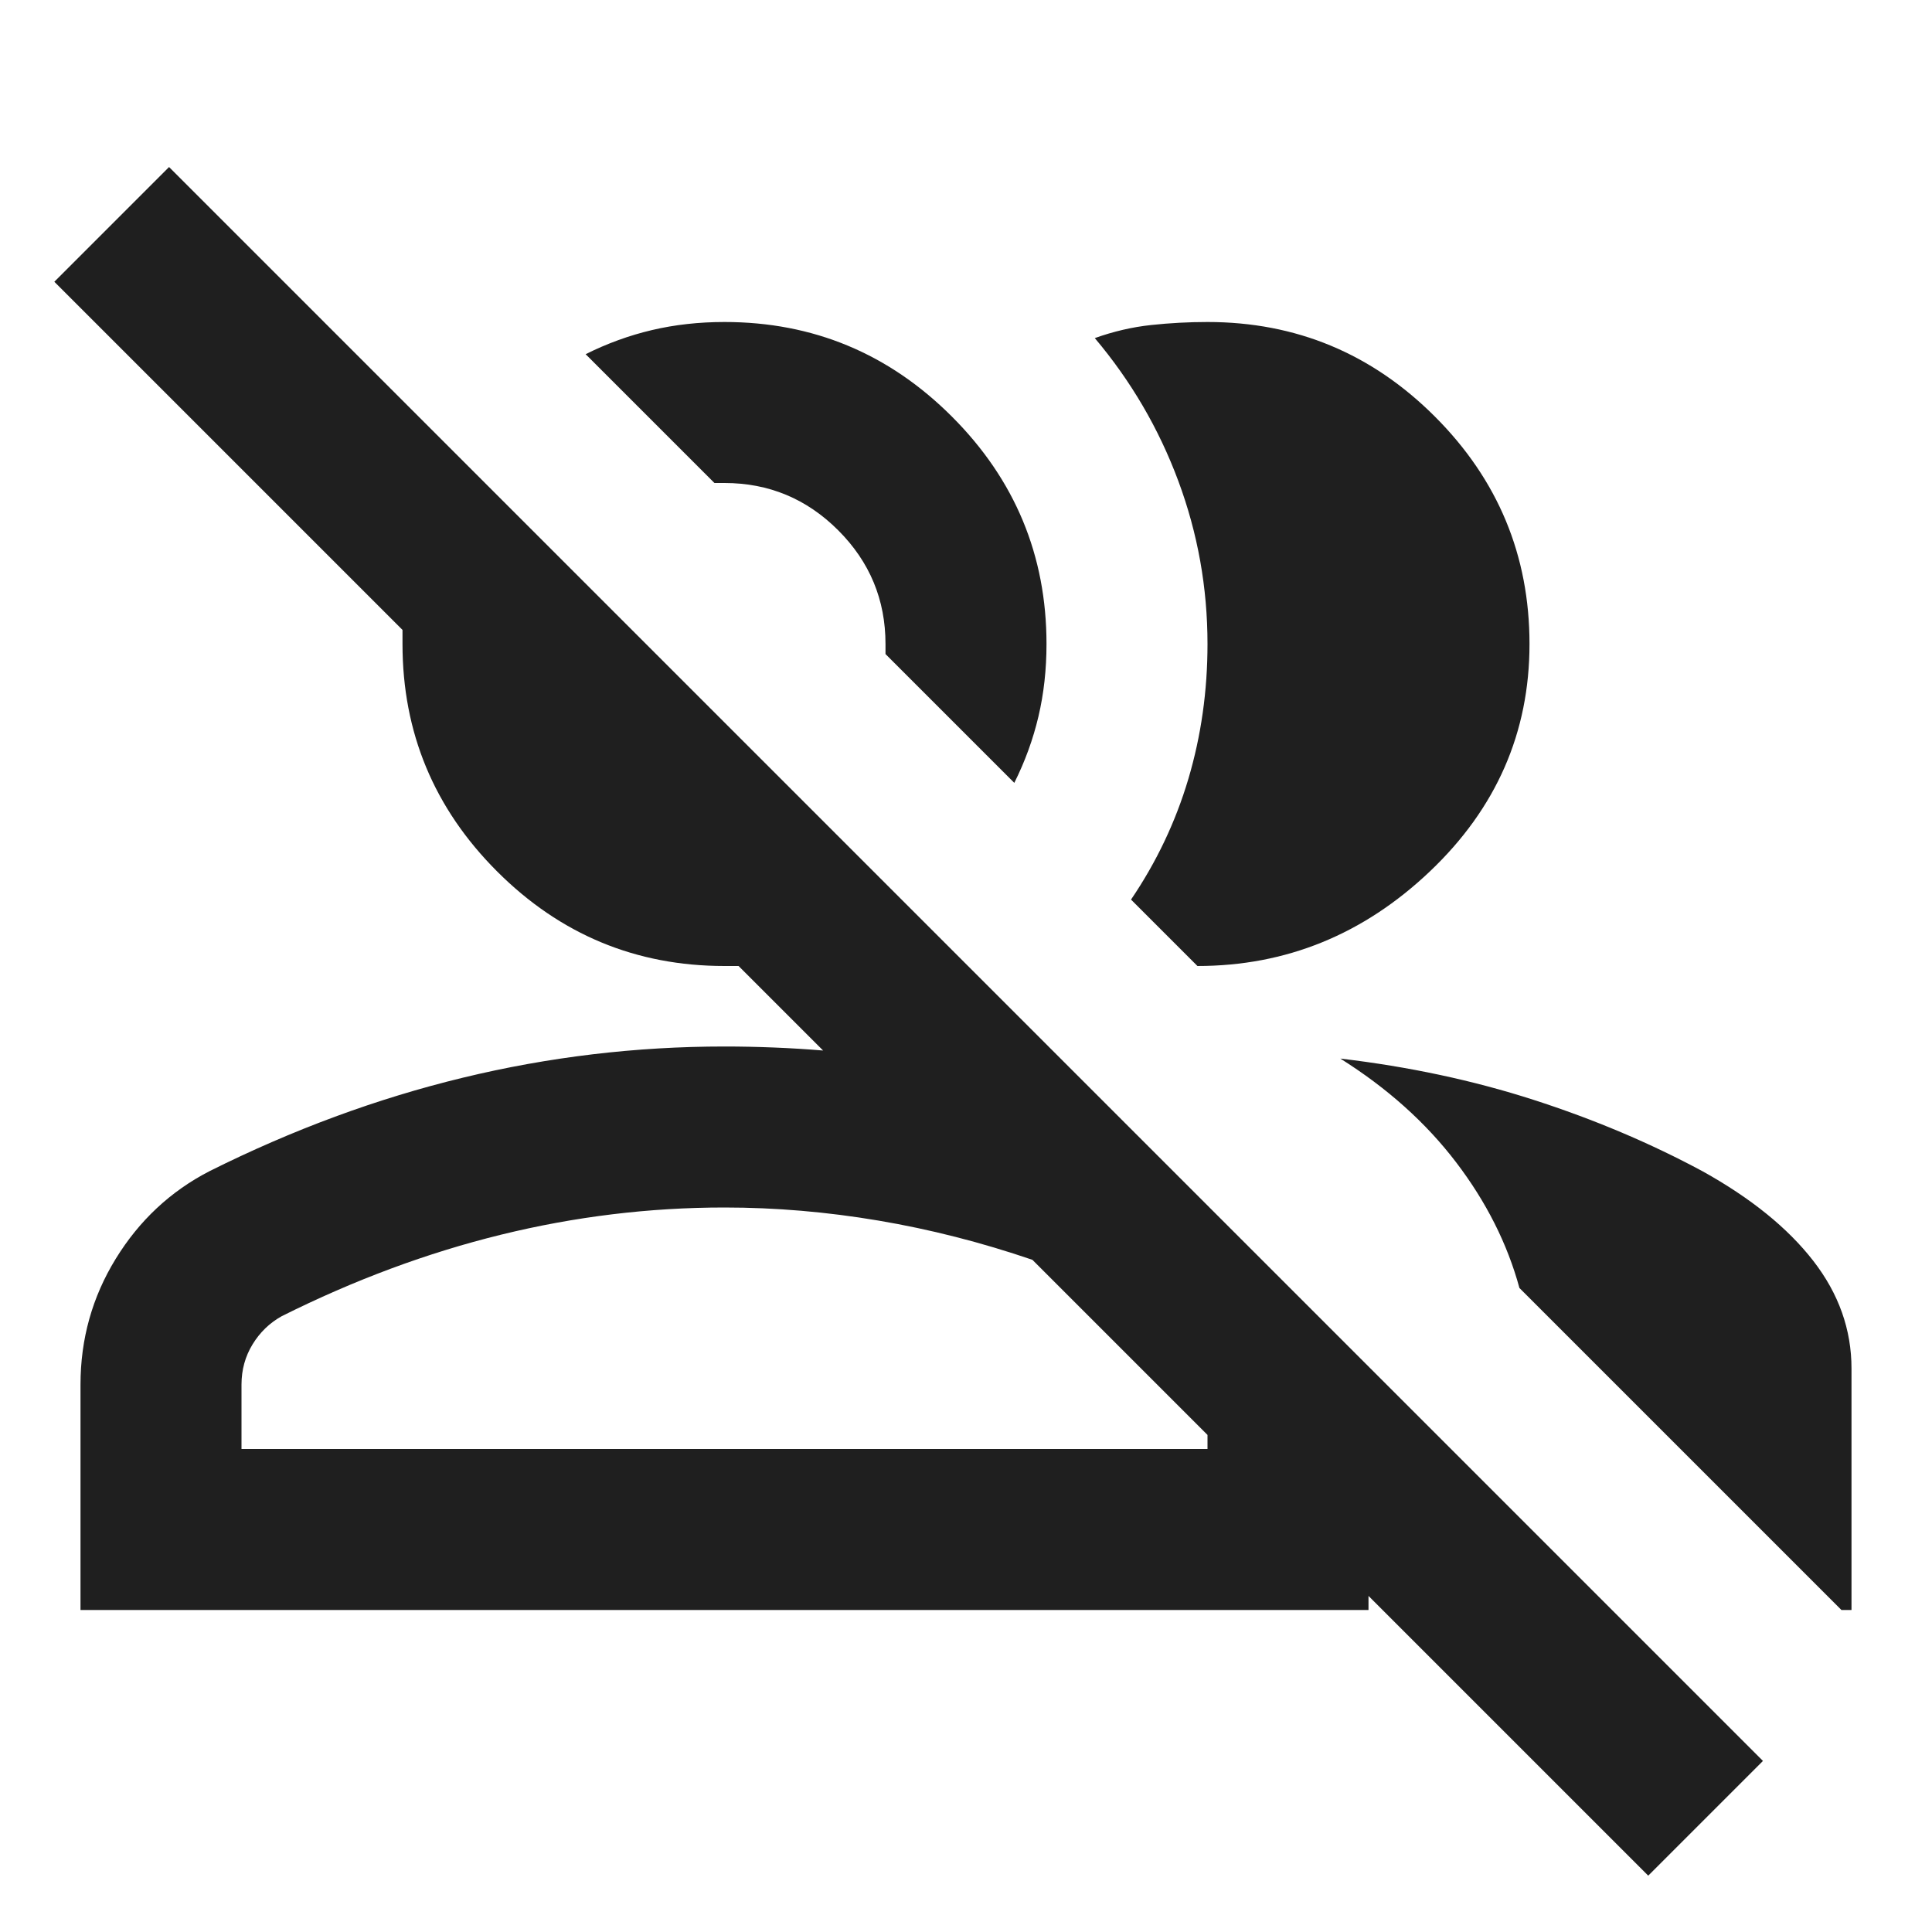
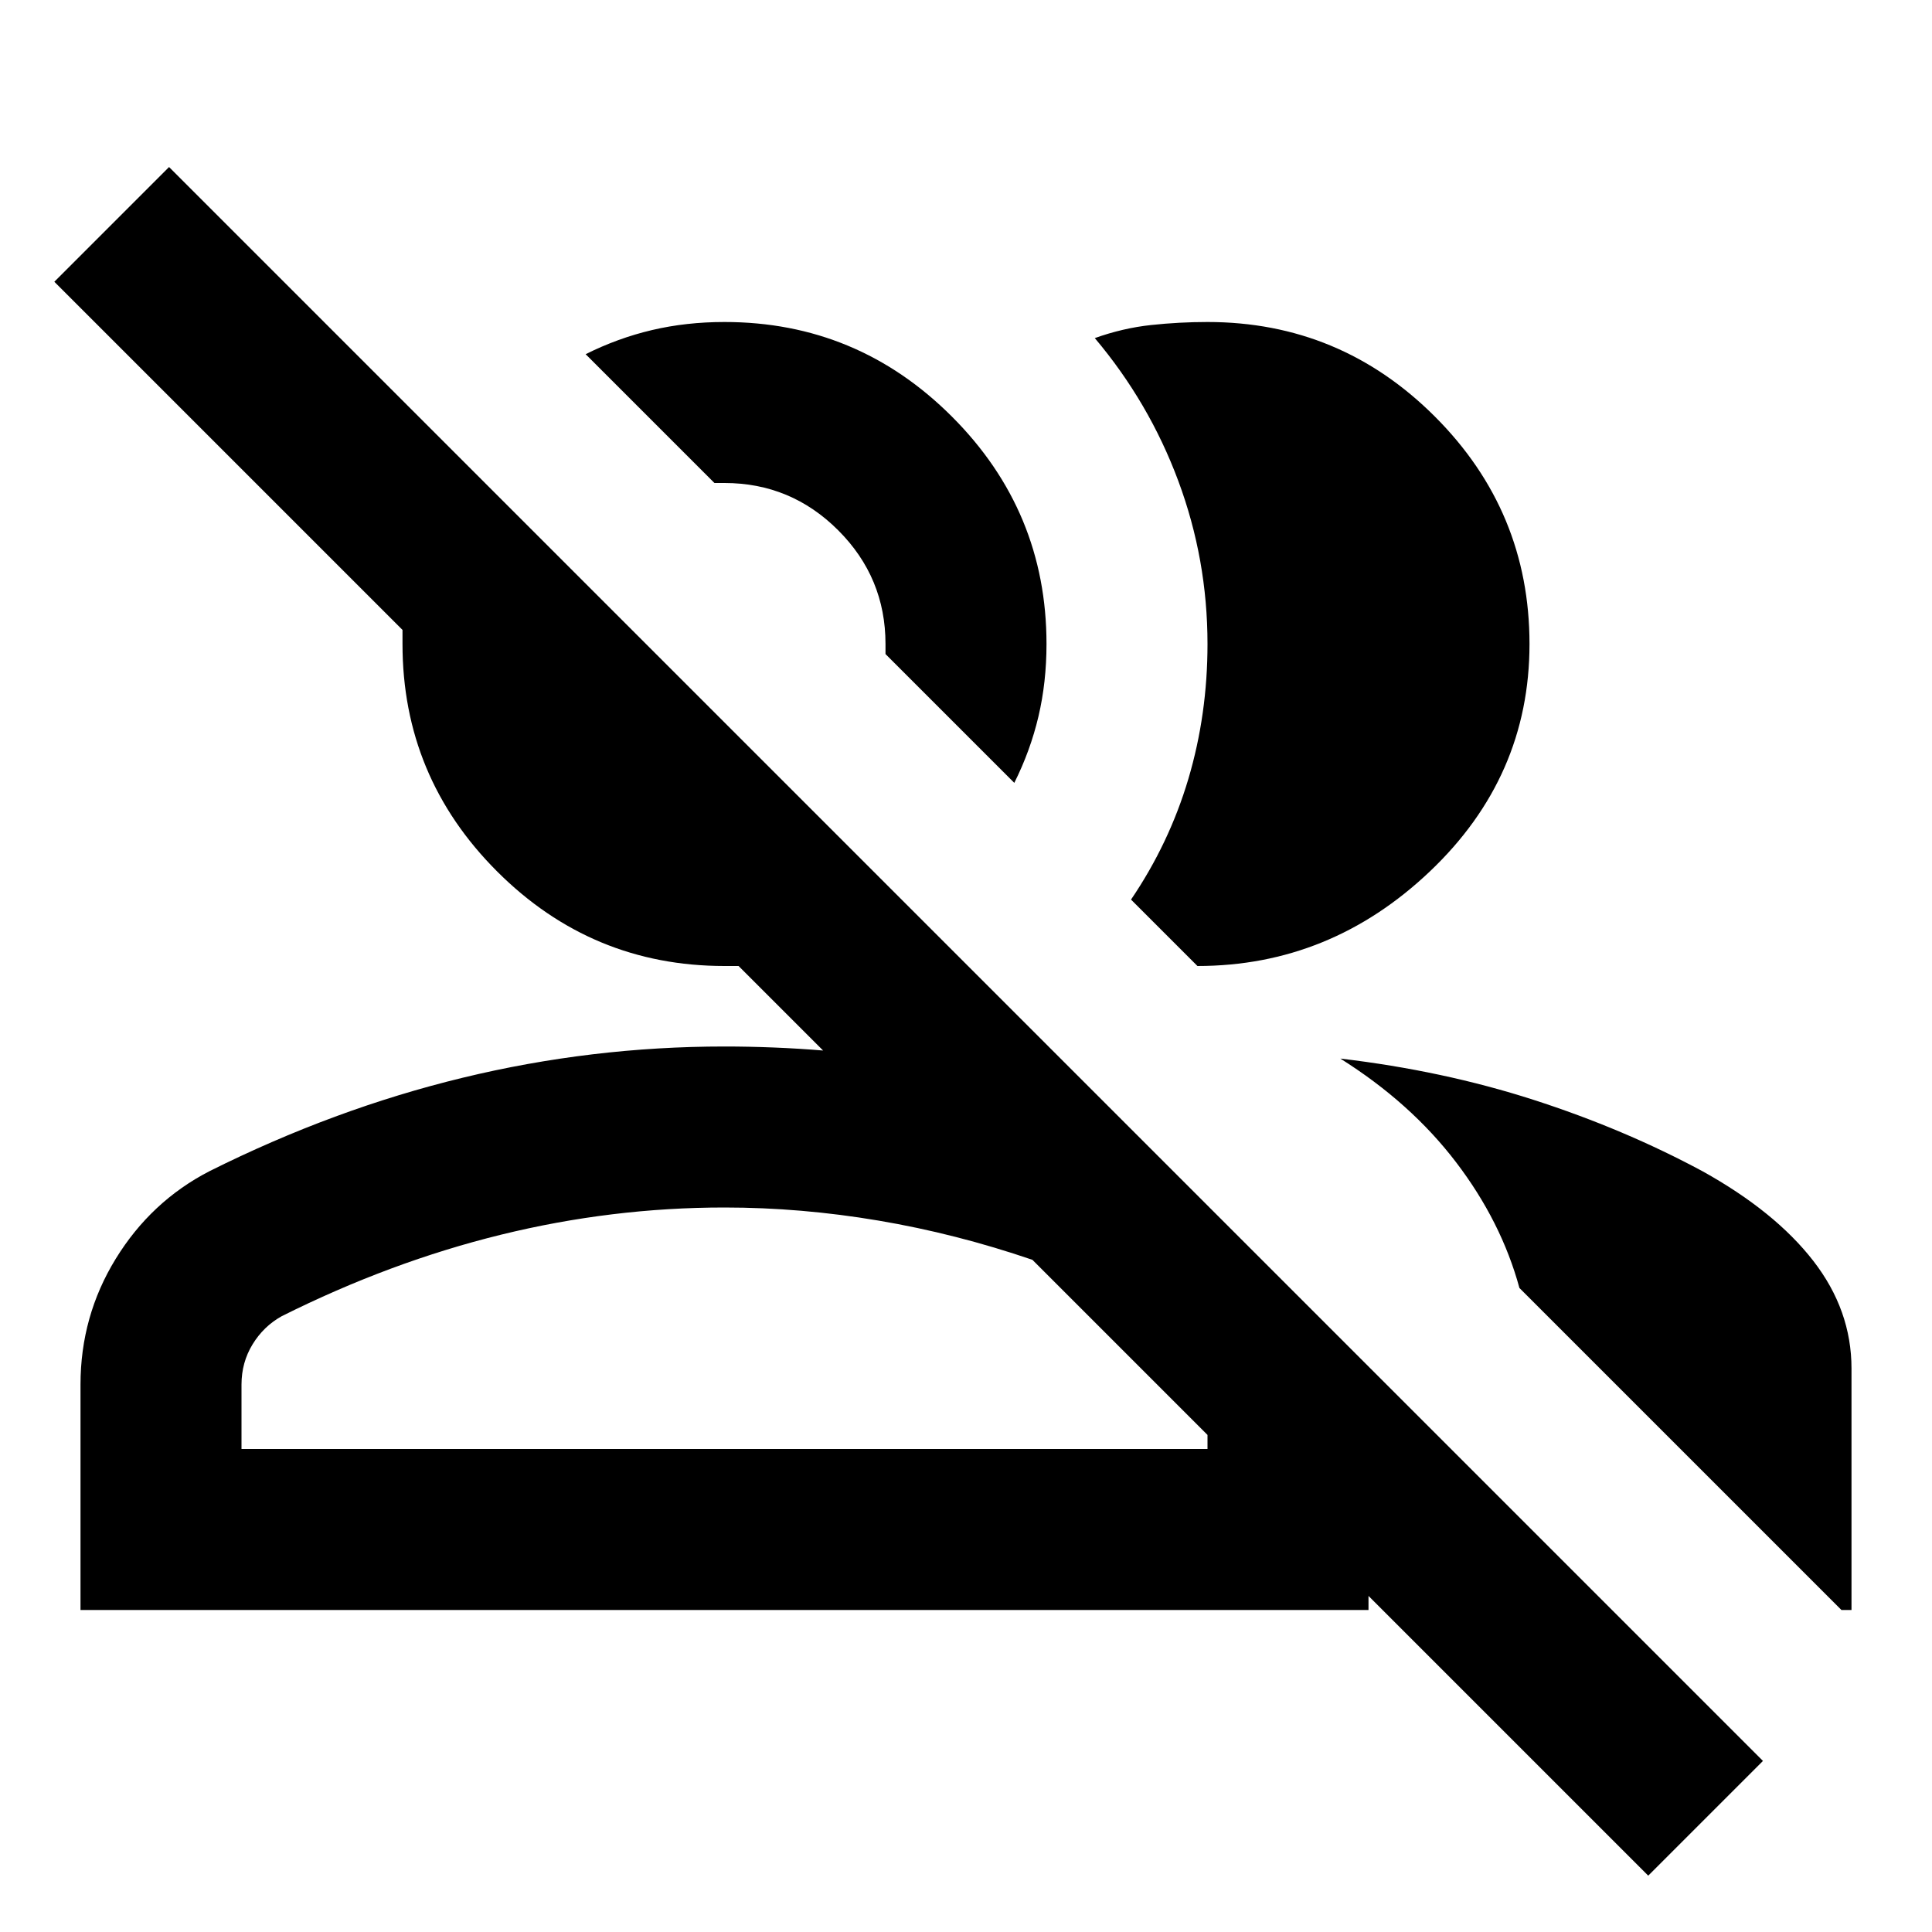
- <svg xmlns="http://www.w3.org/2000/svg" height="24px" viewBox="0 -960 960 960" width="24px" fill="#1f1f1f">
+ <svg xmlns="http://www.w3.org/2000/svg" viewBox="0 -960 960 960">
  <path d="M819-28 680-167v7H40v-112q0-34 17.5-62.5T104-378q62-31 126-46.5T360-440q12 0 24.5.5T409-438l-42-42h-7q-66 0-113-47t-47-113v-7L27-820l57-57L876-85l-57 57ZM666-434q51 6 96 20.5t84 35.5q36 20 55 44.5t19 53.5v120h-5L755-320q-9-33-31.5-62.5T666-434Zm-306 74q-56 0-111 13.5T140-306q-9 5-14.5 14t-5.5 20v32h480v-7l-87-87q-38-13-76.5-19.5T360-360Zm202-153q19-28 28.5-60t9.5-67q0-42-14.5-81T544-792q14-5 28-6.5t28-1.5q66 0 113 47t47 113q0 66-49.5 113T595-480l-33-33Zm-58-58-64-64v-5q0-33-23.5-56.5T360-720h-5l-64-64q16-8 33-12t36-4q66 0 113 47t47 113q0 19-4 36t-12 33ZM365-240Zm33-438Z" />
</svg>
